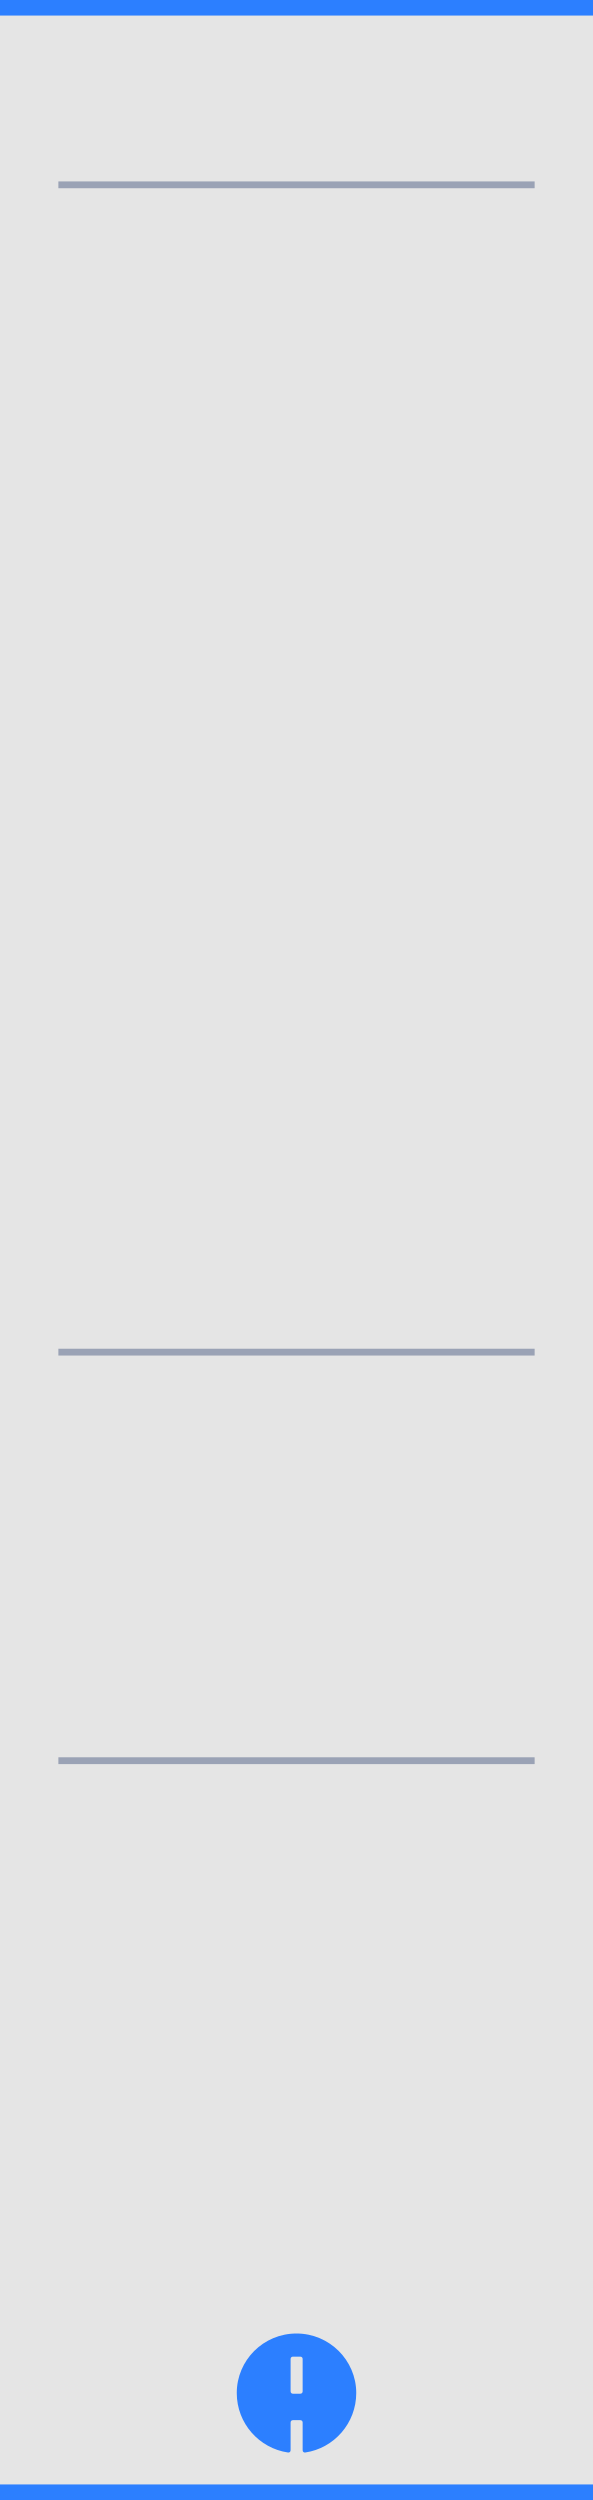
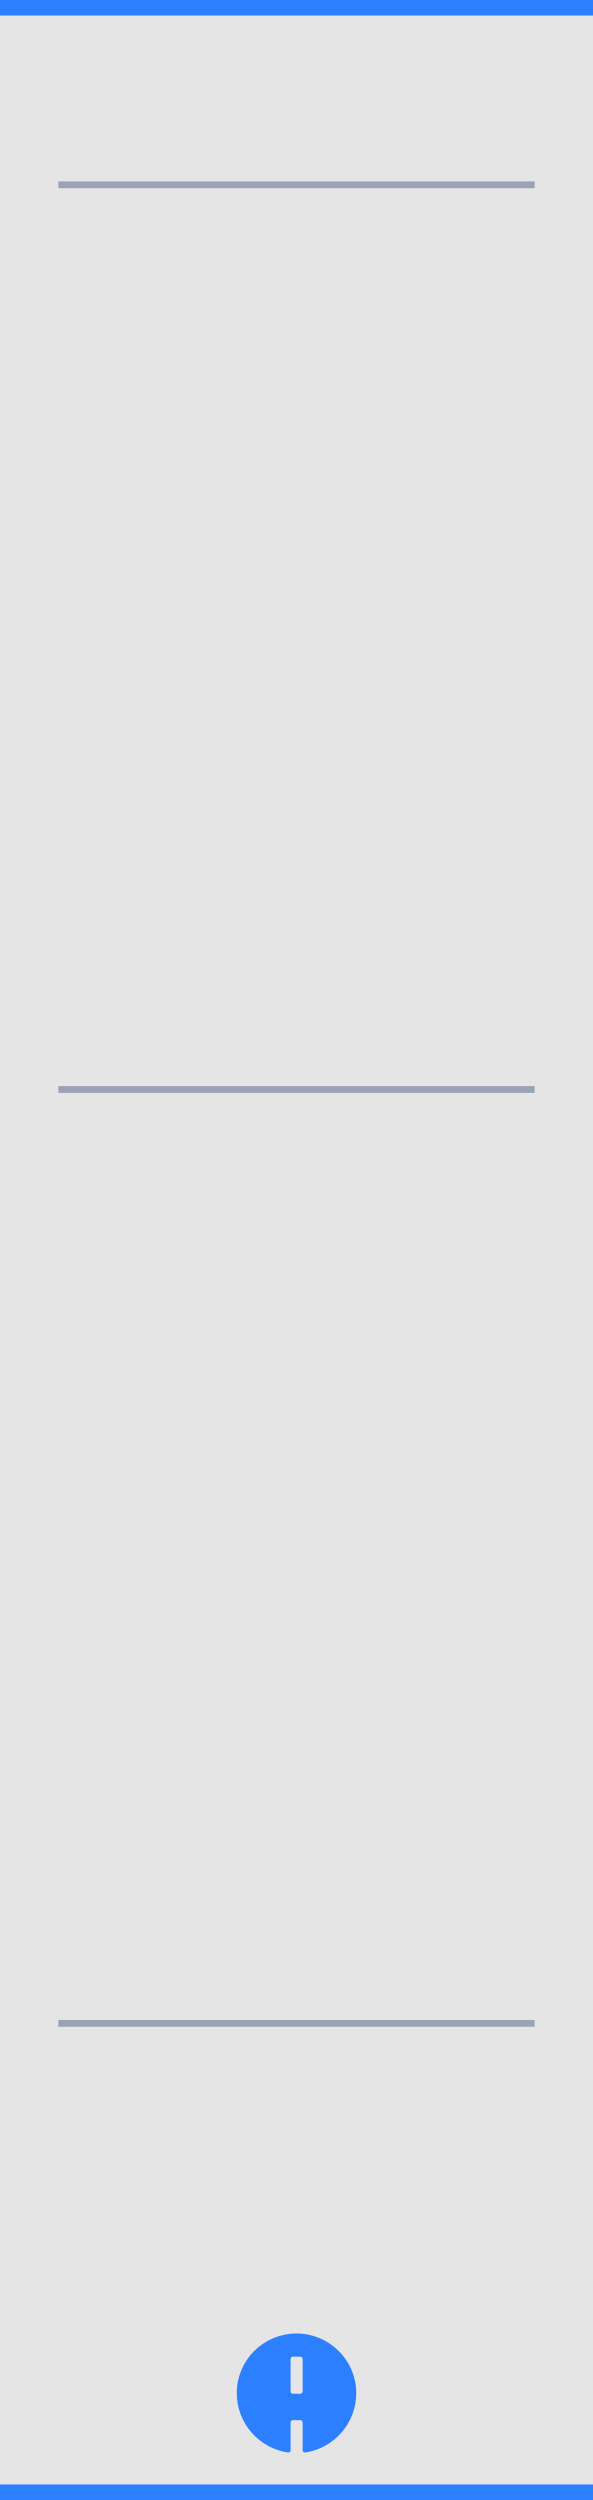
<svg xmlns="http://www.w3.org/2000/svg" width="30.48mm" height="128.5mm" viewBox="0 0 30.48 128.5">
  <rect width="30.48" height="128.5" fill="#E5E5E5" />
  <rect x="0" y="0" width="30.48" height="0.8" fill="#2C7FFF" />
  <rect x="0" y="127.7" width="30.48" height="0.8" fill="#2C7FFF" />
  <line x1="3" y1="9.5" x2="27.48" y2="9.5" stroke="#9AA2B5" stroke-width="0.35" />
-   <line x1="3" y1="69.5" x2="27.48" y2="69.5" stroke="#9AA2B5" stroke-width="0.35" />
-   <line x1="3" y1="90.5" x2="27.48" y2="90.5" stroke="#9AA2B5" stroke-width="0.35" />
+   <line x1="3" y1="56.0" x2="27.48" y2="56.0" stroke="#9AA2B5" stroke-width="0.35" />
+   <line x1="3" y1="104.0" x2="27.48" y2="104.0" stroke="#9AA2B5" stroke-width="0.35" />
  <g id="Logo" transform="translate(15.24, 123.0) scale(0.0007) translate(-4386, -4369)">
    <path d="M3953,4248.31L3953,1873.04C3953,1769.02 4022.35,1699.67 4126.38,1699.67L4663.84,1699.67C4767.87,1699.67 4837.22,1769.02 4837.22,1873.04L4837.22,4248.31C4837.22,4352.34 4767.87,4421.69 4663.84,4421.69L4126.38,4421.69C4022.35,4421.69 3953,4352.34 3953,4248.31ZM3953,8565.4L3953,6536.89C3953,6432.86 4022.35,6363.51 4126.38,6363.51L4663.84,6363.51C4767.87,6363.51 4837.22,6432.86 4837.22,6536.89L4837.22,8565.4C4837.22,8669.43 4906.57,8756.11 5027.94,8738.78C7143.14,8426.7 8772.88,6588.9 8772.88,4369.67C8772.88,1959.73 6796.38,0.57 4386.44,0.57C1959.16,0.57 0,1959.73 0,4369.67C0,6606.24 1647.08,8426.7 3762.28,8738.78C3883.65,8756.11 3953,8669.43 3953,8565.4Z" style="fill:#2C7FFF;fill-rule:nonzero;" />
  </g>
</svg>
